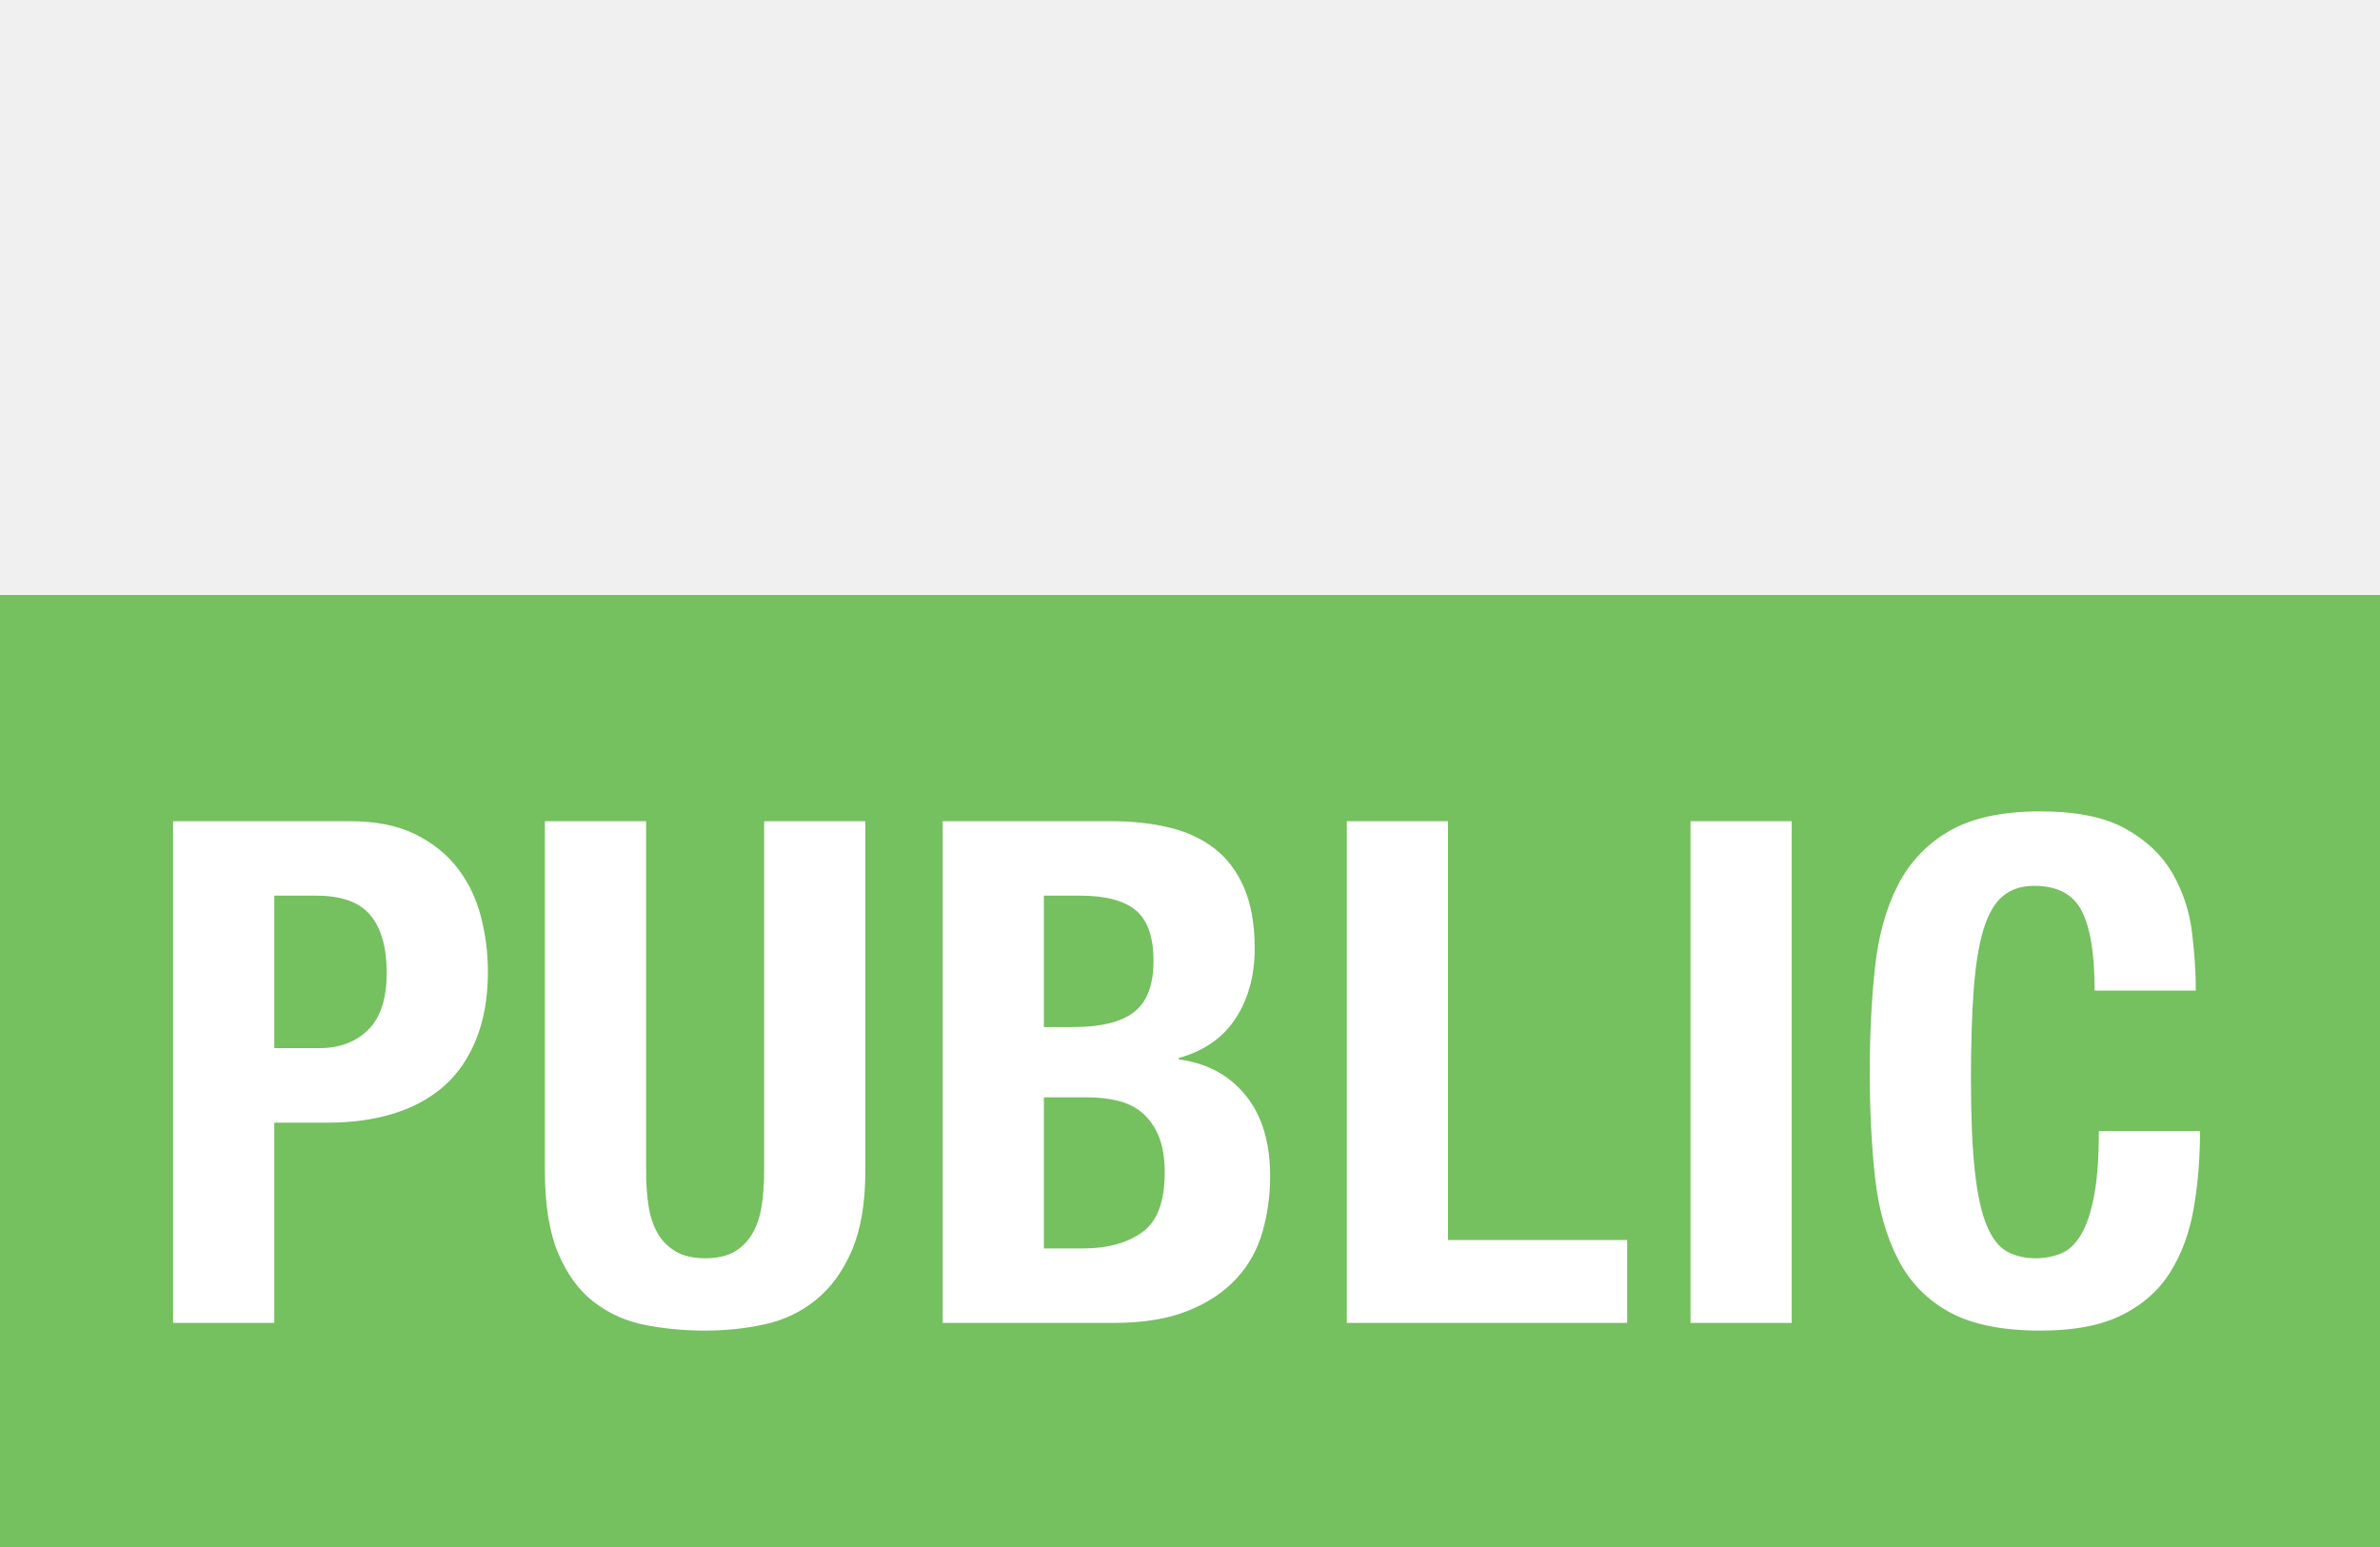
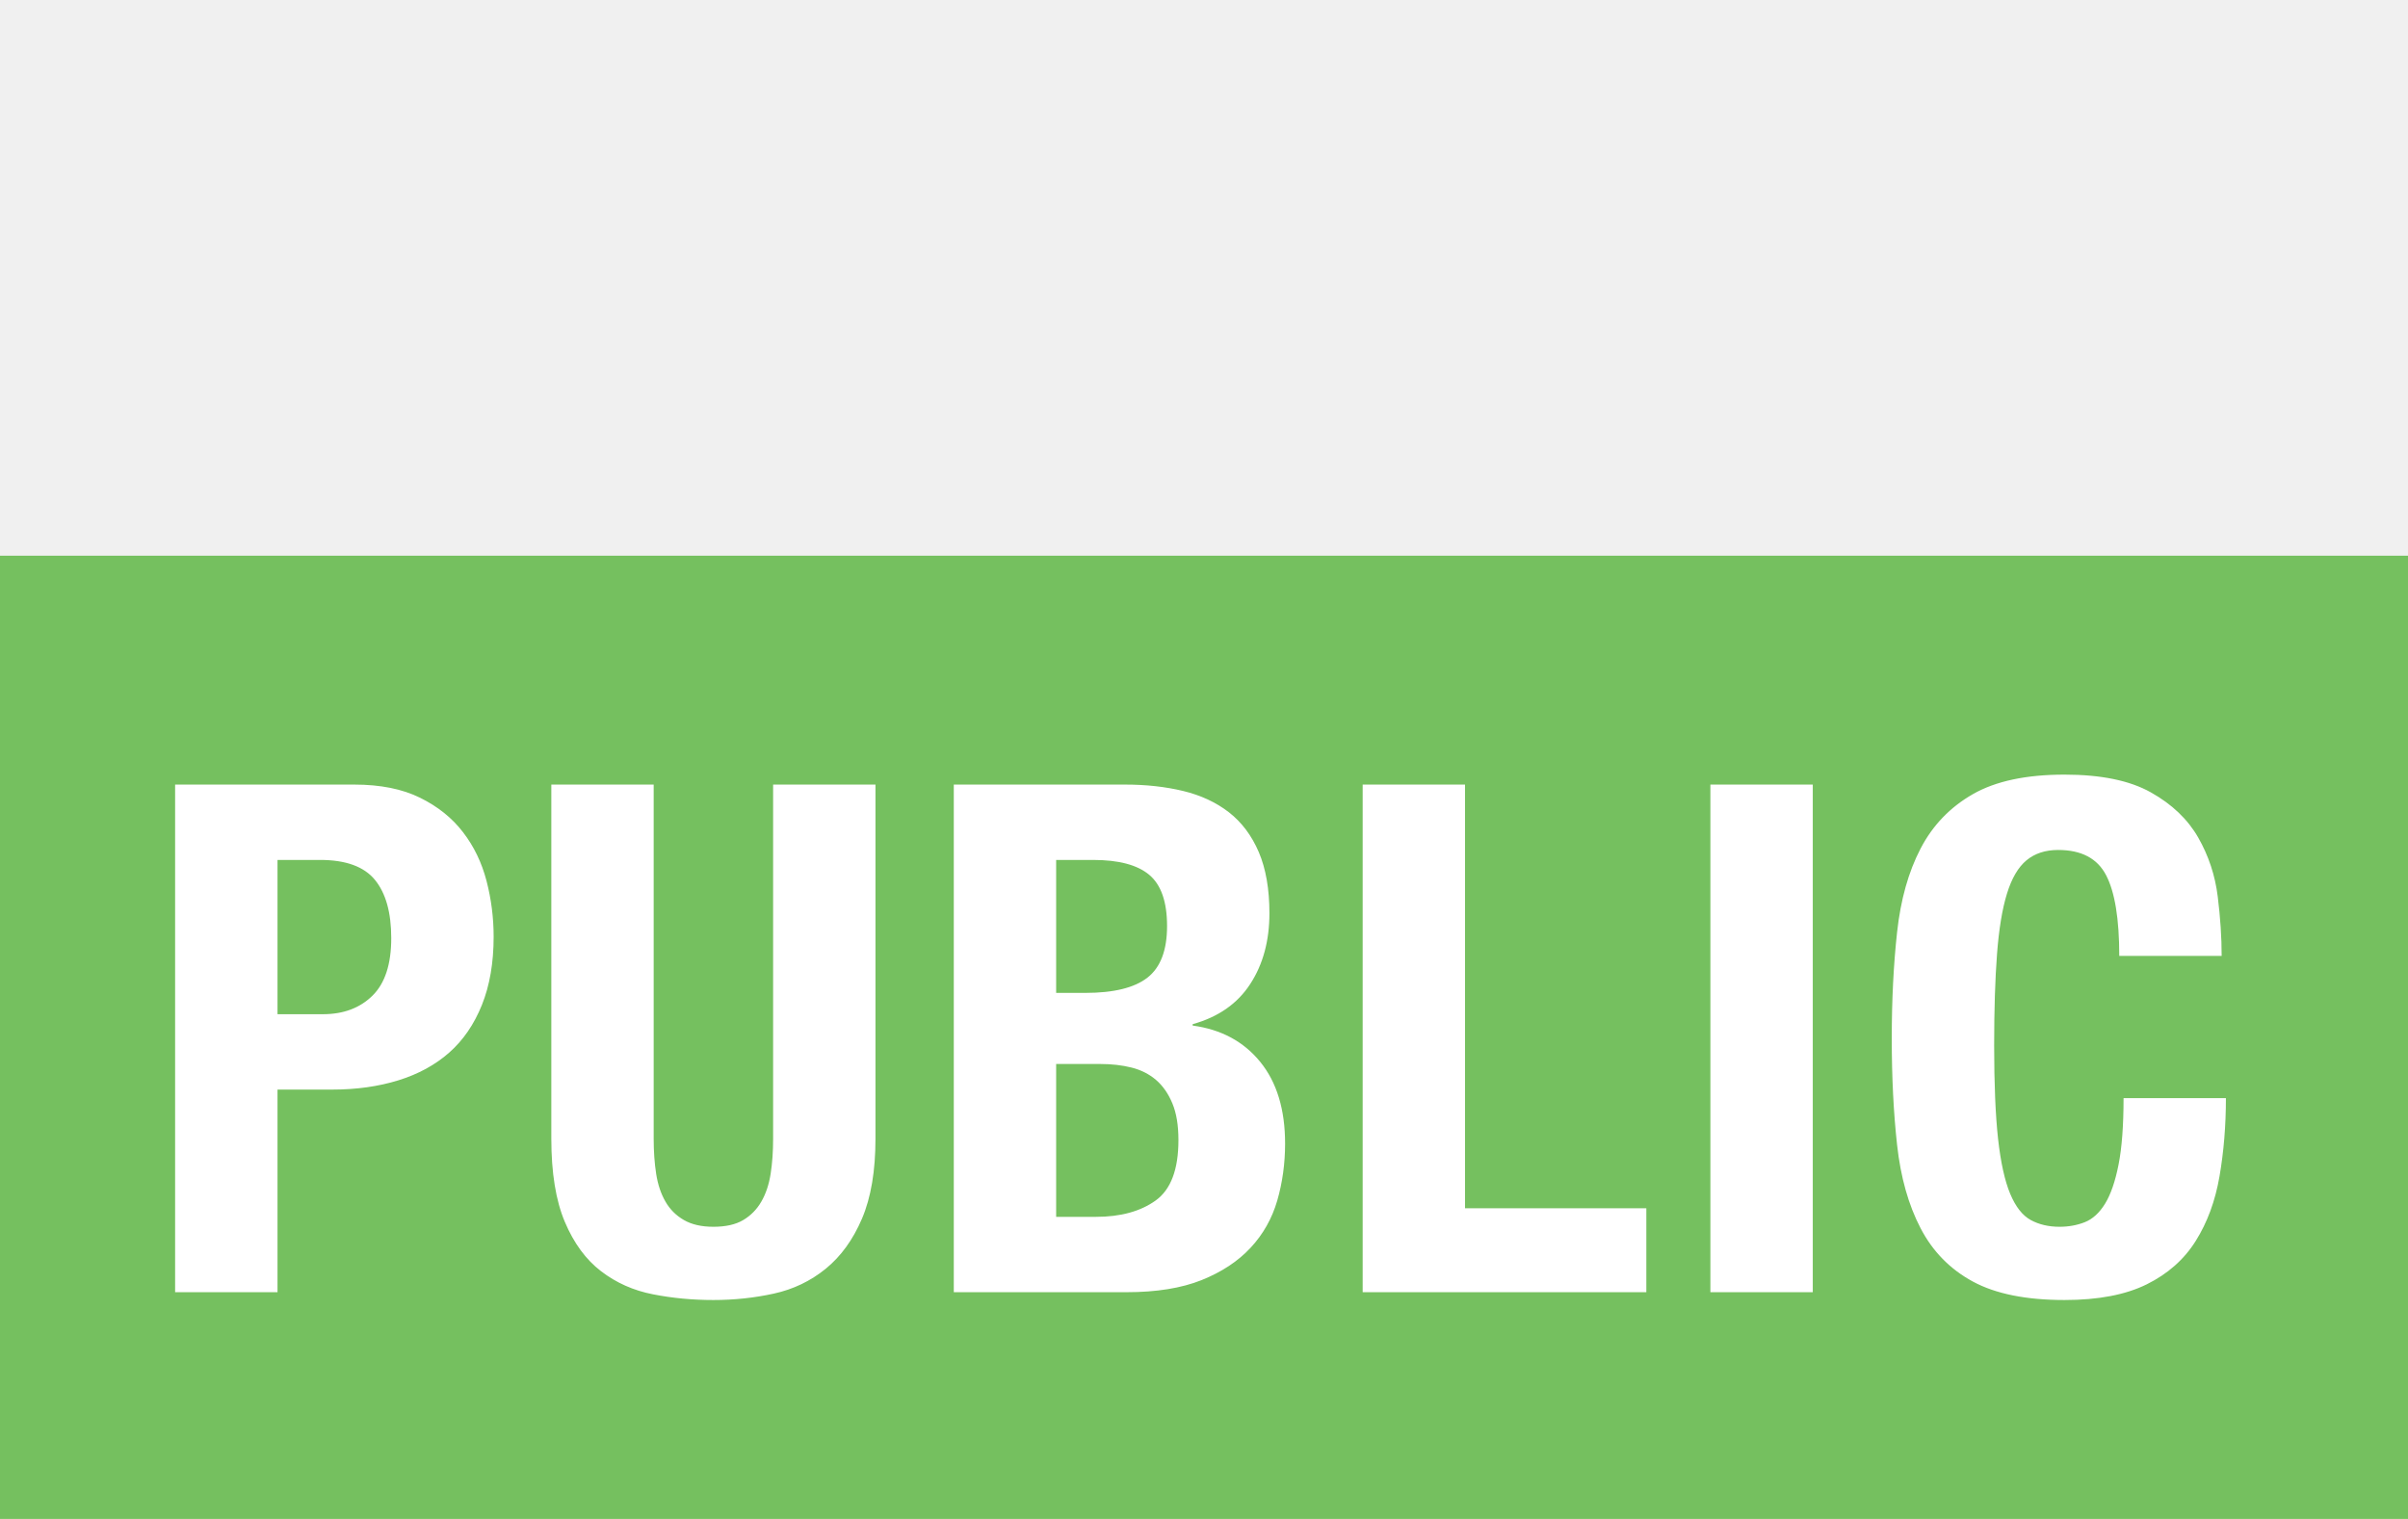
- <svg xmlns="http://www.w3.org/2000/svg" width="60px" height="39px" viewBox="0 0 60 39" version="1.1">
+ <svg xmlns="http://www.w3.org/2000/svg" width="65px" height="41px" viewBox="0 0 65 41" version="1.1">
  <defs />
  <g id="Page-1" stroke="none" stroke-width="1" fill="none" fill-rule="evenodd">
    <g id="public" transform="translate(0, 15)">
-       <rect id="Rectangle-3" fill="#75C05F" x="0" y="0" width="60" height="24" />
-       <path d="M6.915,11.424 L6.915,7.58 L7.977,7.58 C8.615,7.58 9.07,7.746 9.341,8.076 C9.613,8.407 9.749,8.891 9.749,9.529 C9.749,10.178 9.592,10.657 9.279,10.964 C8.966,11.271 8.556,11.424 8.048,11.424 L6.915,11.424 Z M4.364,5.703 L4.364,18.351 L6.915,18.351 L6.915,13.302 L8.279,13.302 C8.881,13.302 9.43,13.225 9.926,13.072 C10.422,12.918 10.844,12.688 11.193,12.381 C11.541,12.074 11.813,11.678 12.007,11.194 C12.202,10.71 12.3,10.143 12.3,9.493 C12.3,9.021 12.241,8.558 12.123,8.103 C12.004,7.648 11.81,7.244 11.538,6.889 C11.266,6.535 10.909,6.249 10.466,6.03 C10.023,5.812 9.477,5.703 8.828,5.703 L4.364,5.703 Z M16.288,5.703 L13.737,5.703 L13.737,14.524 C13.737,15.375 13.849,16.065 14.073,16.597 C14.298,17.128 14.599,17.539 14.977,17.828 C15.355,18.117 15.786,18.309 16.27,18.404 C16.754,18.498 17.256,18.545 17.776,18.545 C18.295,18.545 18.797,18.492 19.281,18.386 C19.766,18.28 20.197,18.073 20.575,17.766 C20.952,17.459 21.254,17.043 21.478,16.517 C21.702,15.992 21.815,15.327 21.815,14.524 L21.815,5.703 L19.264,5.703 L19.264,14.524 C19.264,14.843 19.243,15.135 19.202,15.401 C19.16,15.667 19.084,15.897 18.971,16.092 C18.859,16.287 18.709,16.44 18.52,16.553 C18.331,16.665 18.083,16.721 17.776,16.721 C17.48,16.721 17.235,16.665 17.041,16.553 C16.846,16.44 16.692,16.287 16.58,16.092 C16.468,15.897 16.391,15.667 16.35,15.401 C16.308,15.135 16.288,14.843 16.288,14.524 L16.288,5.703 Z M26.316,16.473 L26.316,12.664 L27.415,12.664 C27.698,12.664 27.958,12.694 28.194,12.753 C28.43,12.812 28.634,12.915 28.805,13.063 C28.976,13.21 29.112,13.405 29.213,13.647 C29.313,13.89 29.363,14.194 29.363,14.56 C29.363,15.292 29.174,15.794 28.796,16.065 C28.418,16.337 27.922,16.473 27.308,16.473 L26.316,16.473 Z M26.316,10.893 L26.316,7.58 L27.237,7.58 C27.875,7.58 28.342,7.704 28.637,7.952 C28.932,8.2 29.08,8.625 29.08,9.228 C29.08,9.83 28.917,10.258 28.593,10.512 C28.268,10.766 27.751,10.893 27.043,10.893 L26.316,10.893 Z M23.765,5.703 L23.765,18.351 L28.07,18.351 C28.814,18.351 29.437,18.25 29.939,18.049 C30.441,17.849 30.848,17.58 31.161,17.243 C31.474,16.907 31.695,16.514 31.825,16.065 C31.955,15.617 32.02,15.144 32.02,14.648 C32.02,13.798 31.814,13.119 31.4,12.611 C30.987,12.103 30.426,11.802 29.717,11.708 L29.717,11.672 C30.355,11.495 30.833,11.162 31.152,10.671 C31.471,10.181 31.631,9.594 31.631,8.909 C31.631,8.307 31.542,7.799 31.365,7.385 C31.188,6.972 30.94,6.641 30.621,6.393 C30.302,6.145 29.921,5.968 29.478,5.862 C29.035,5.756 28.554,5.703 28.035,5.703 L23.765,5.703 Z M33.953,18.351 L41.021,18.351 L41.021,16.26 L36.504,16.26 L36.504,5.703 L33.953,5.703 L33.953,18.351 Z M42.618,18.351 L45.169,18.351 L45.169,5.703 L42.618,5.703 L42.618,18.351 Z M52.806,9.972 L55.357,9.972 C55.357,9.511 55.324,9.018 55.259,8.493 C55.194,7.967 55.032,7.477 54.772,7.022 C54.512,6.568 54.12,6.193 53.594,5.897 C53.069,5.602 52.351,5.455 51.442,5.455 C50.485,5.455 49.724,5.617 49.157,5.942 C48.59,6.266 48.156,6.718 47.855,7.297 C47.554,7.876 47.359,8.569 47.27,9.378 C47.182,10.187 47.137,11.07 47.137,12.027 C47.137,12.995 47.182,13.881 47.27,14.684 C47.359,15.487 47.554,16.178 47.855,16.756 C48.156,17.335 48.59,17.778 49.157,18.085 C49.724,18.392 50.485,18.545 51.442,18.545 C52.28,18.545 52.962,18.416 53.488,18.156 C54.013,17.896 54.421,17.536 54.71,17.075 C55,16.615 55.197,16.077 55.304,15.463 C55.41,14.849 55.463,14.2 55.463,13.515 L52.912,13.515 C52.912,14.2 52.871,14.752 52.788,15.171 C52.706,15.59 52.593,15.915 52.452,16.145 C52.31,16.375 52.142,16.529 51.947,16.606 C51.752,16.682 51.542,16.721 51.318,16.721 C51.046,16.721 50.807,16.665 50.601,16.553 C50.394,16.44 50.223,16.222 50.087,15.897 C49.951,15.572 49.851,15.115 49.786,14.524 C49.721,13.934 49.688,13.16 49.688,12.204 C49.688,11.306 49.712,10.547 49.759,9.927 C49.806,9.307 49.889,8.806 50.007,8.422 C50.125,8.038 50.288,7.76 50.494,7.589 C50.701,7.418 50.964,7.332 51.283,7.332 C51.861,7.332 52.26,7.542 52.478,7.961 C52.697,8.38 52.806,9.051 52.806,9.972 L52.806,9.972 Z" id="PUBLIC" fill="#FFFFFF" />
+       <rect id="Rectangle-3" fill="#75C05F" x="0" y="0" width="65" height="26" />
+       <path d="M7.491,12.376 L7.491,8.212 L8.642,8.212 C9.333,8.212 9.826,8.391 10.12,8.749 C10.414,9.108 10.561,9.632 10.561,10.323 C10.561,11.027 10.392,11.545 10.053,11.877 C9.714,12.21 9.269,12.376 8.719,12.376 L7.491,12.376 Z M4.727,6.178 L4.727,19.88 L7.491,19.88 L7.491,14.411 L8.968,14.411 C9.621,14.411 10.216,14.327 10.753,14.161 C11.29,13.995 11.748,13.745 12.125,13.413 C12.503,13.08 12.797,12.651 13.008,12.127 C13.219,11.602 13.325,10.988 13.325,10.285 C13.325,9.773 13.261,9.271 13.133,8.778 C13.005,8.286 12.794,7.847 12.499,7.464 C12.205,7.08 11.818,6.769 11.338,6.533 C10.859,6.296 10.267,6.178 9.563,6.178 L4.727,6.178 Z M17.645,6.178 L14.882,6.178 L14.882,15.735 C14.882,16.656 15.003,17.404 15.246,17.98 C15.489,18.556 15.815,19 16.225,19.314 C16.634,19.627 17.101,19.835 17.626,19.937 C18.15,20.04 18.694,20.091 19.257,20.091 C19.82,20.091 20.364,20.033 20.888,19.918 C21.413,19.803 21.88,19.579 22.289,19.247 C22.698,18.914 23.025,18.463 23.268,17.894 C23.511,17.324 23.632,16.605 23.632,15.735 L23.632,6.178 L20.869,6.178 L20.869,15.735 C20.869,16.08 20.847,16.397 20.802,16.685 C20.757,16.972 20.674,17.222 20.552,17.433 C20.431,17.644 20.268,17.81 20.063,17.932 C19.858,18.054 19.59,18.114 19.257,18.114 C18.937,18.114 18.672,18.054 18.461,17.932 C18.249,17.81 18.083,17.644 17.962,17.433 C17.84,17.222 17.757,16.972 17.712,16.685 C17.667,16.397 17.645,16.08 17.645,15.735 L17.645,6.178 Z M28.509,17.846 L28.509,13.72 L29.699,13.72 C30.006,13.72 30.288,13.752 30.543,13.816 C30.799,13.88 31.02,13.992 31.206,14.151 C31.391,14.311 31.538,14.522 31.647,14.785 C31.756,15.047 31.81,15.376 31.81,15.773 C31.81,16.566 31.605,17.11 31.196,17.404 C30.787,17.698 30.249,17.846 29.584,17.846 L28.509,17.846 Z M28.509,11.801 L28.509,8.212 L29.507,8.212 C30.198,8.212 30.703,8.346 31.023,8.615 C31.343,8.884 31.503,9.344 31.503,9.997 C31.503,10.649 31.327,11.113 30.975,11.388 C30.623,11.663 30.064,11.801 29.296,11.801 L28.509,11.801 Z M25.746,6.178 L25.746,19.88 L30.409,19.88 C31.215,19.88 31.89,19.771 32.434,19.554 C32.977,19.336 33.419,19.045 33.758,18.68 C34.097,18.316 34.337,17.89 34.478,17.404 C34.618,16.918 34.689,16.406 34.689,15.869 C34.689,14.948 34.465,14.212 34.017,13.662 C33.569,13.112 32.961,12.786 32.194,12.683 L32.194,12.645 C32.885,12.453 33.403,12.092 33.748,11.561 C34.094,11.03 34.266,10.393 34.266,9.651 C34.266,8.999 34.17,8.449 33.979,8.001 C33.787,7.553 33.518,7.195 33.173,6.926 C32.827,6.658 32.415,6.466 31.935,6.35 C31.455,6.235 30.934,6.178 30.371,6.178 L25.746,6.178 Z M36.783,19.88 L44.44,19.88 L44.44,17.615 L39.546,17.615 L39.546,6.178 L36.783,6.178 L36.783,19.88 Z M46.169,19.88 L48.933,19.88 L48.933,6.178 L46.169,6.178 L46.169,19.88 Z M57.206,10.803 L59.97,10.803 C59.97,10.304 59.935,9.77 59.864,9.2 C59.794,8.631 59.618,8.1 59.337,7.607 C59.055,7.115 58.63,6.709 58.06,6.389 C57.491,6.069 56.714,5.909 55.729,5.909 C54.692,5.909 53.867,6.085 53.253,6.437 C52.639,6.789 52.169,7.278 51.843,7.905 C51.516,8.532 51.305,9.283 51.209,10.16 C51.113,11.036 51.065,11.992 51.065,13.029 C51.065,14.078 51.113,15.037 51.209,15.907 C51.305,16.777 51.516,17.526 51.843,18.153 C52.169,18.78 52.639,19.259 53.253,19.592 C53.867,19.925 54.692,20.091 55.729,20.091 C56.637,20.091 57.376,19.95 57.945,19.669 C58.515,19.387 58.956,18.997 59.269,18.498 C59.583,17.999 59.797,17.417 59.912,16.752 C60.027,16.086 60.085,15.383 60.085,14.641 L57.322,14.641 C57.322,15.383 57.277,15.981 57.187,16.435 C57.098,16.889 56.976,17.241 56.823,17.491 C56.669,17.74 56.487,17.906 56.276,17.99 C56.065,18.073 55.838,18.114 55.594,18.114 C55.3,18.114 55.041,18.054 54.817,17.932 C54.593,17.81 54.408,17.574 54.261,17.222 C54.114,16.87 54.005,16.374 53.934,15.735 C53.864,15.095 53.829,14.257 53.829,13.221 C53.829,12.248 53.855,11.426 53.906,10.755 C53.957,10.083 54.046,9.539 54.174,9.124 C54.302,8.708 54.478,8.407 54.702,8.222 C54.926,8.036 55.211,7.943 55.556,7.943 C56.183,7.943 56.615,8.17 56.851,8.625 C57.088,9.079 57.206,9.805 57.206,10.803 L57.206,10.803 Z" id="PUBLIC" fill="#FFFFFF" />
    </g>
  </g>
</svg>
